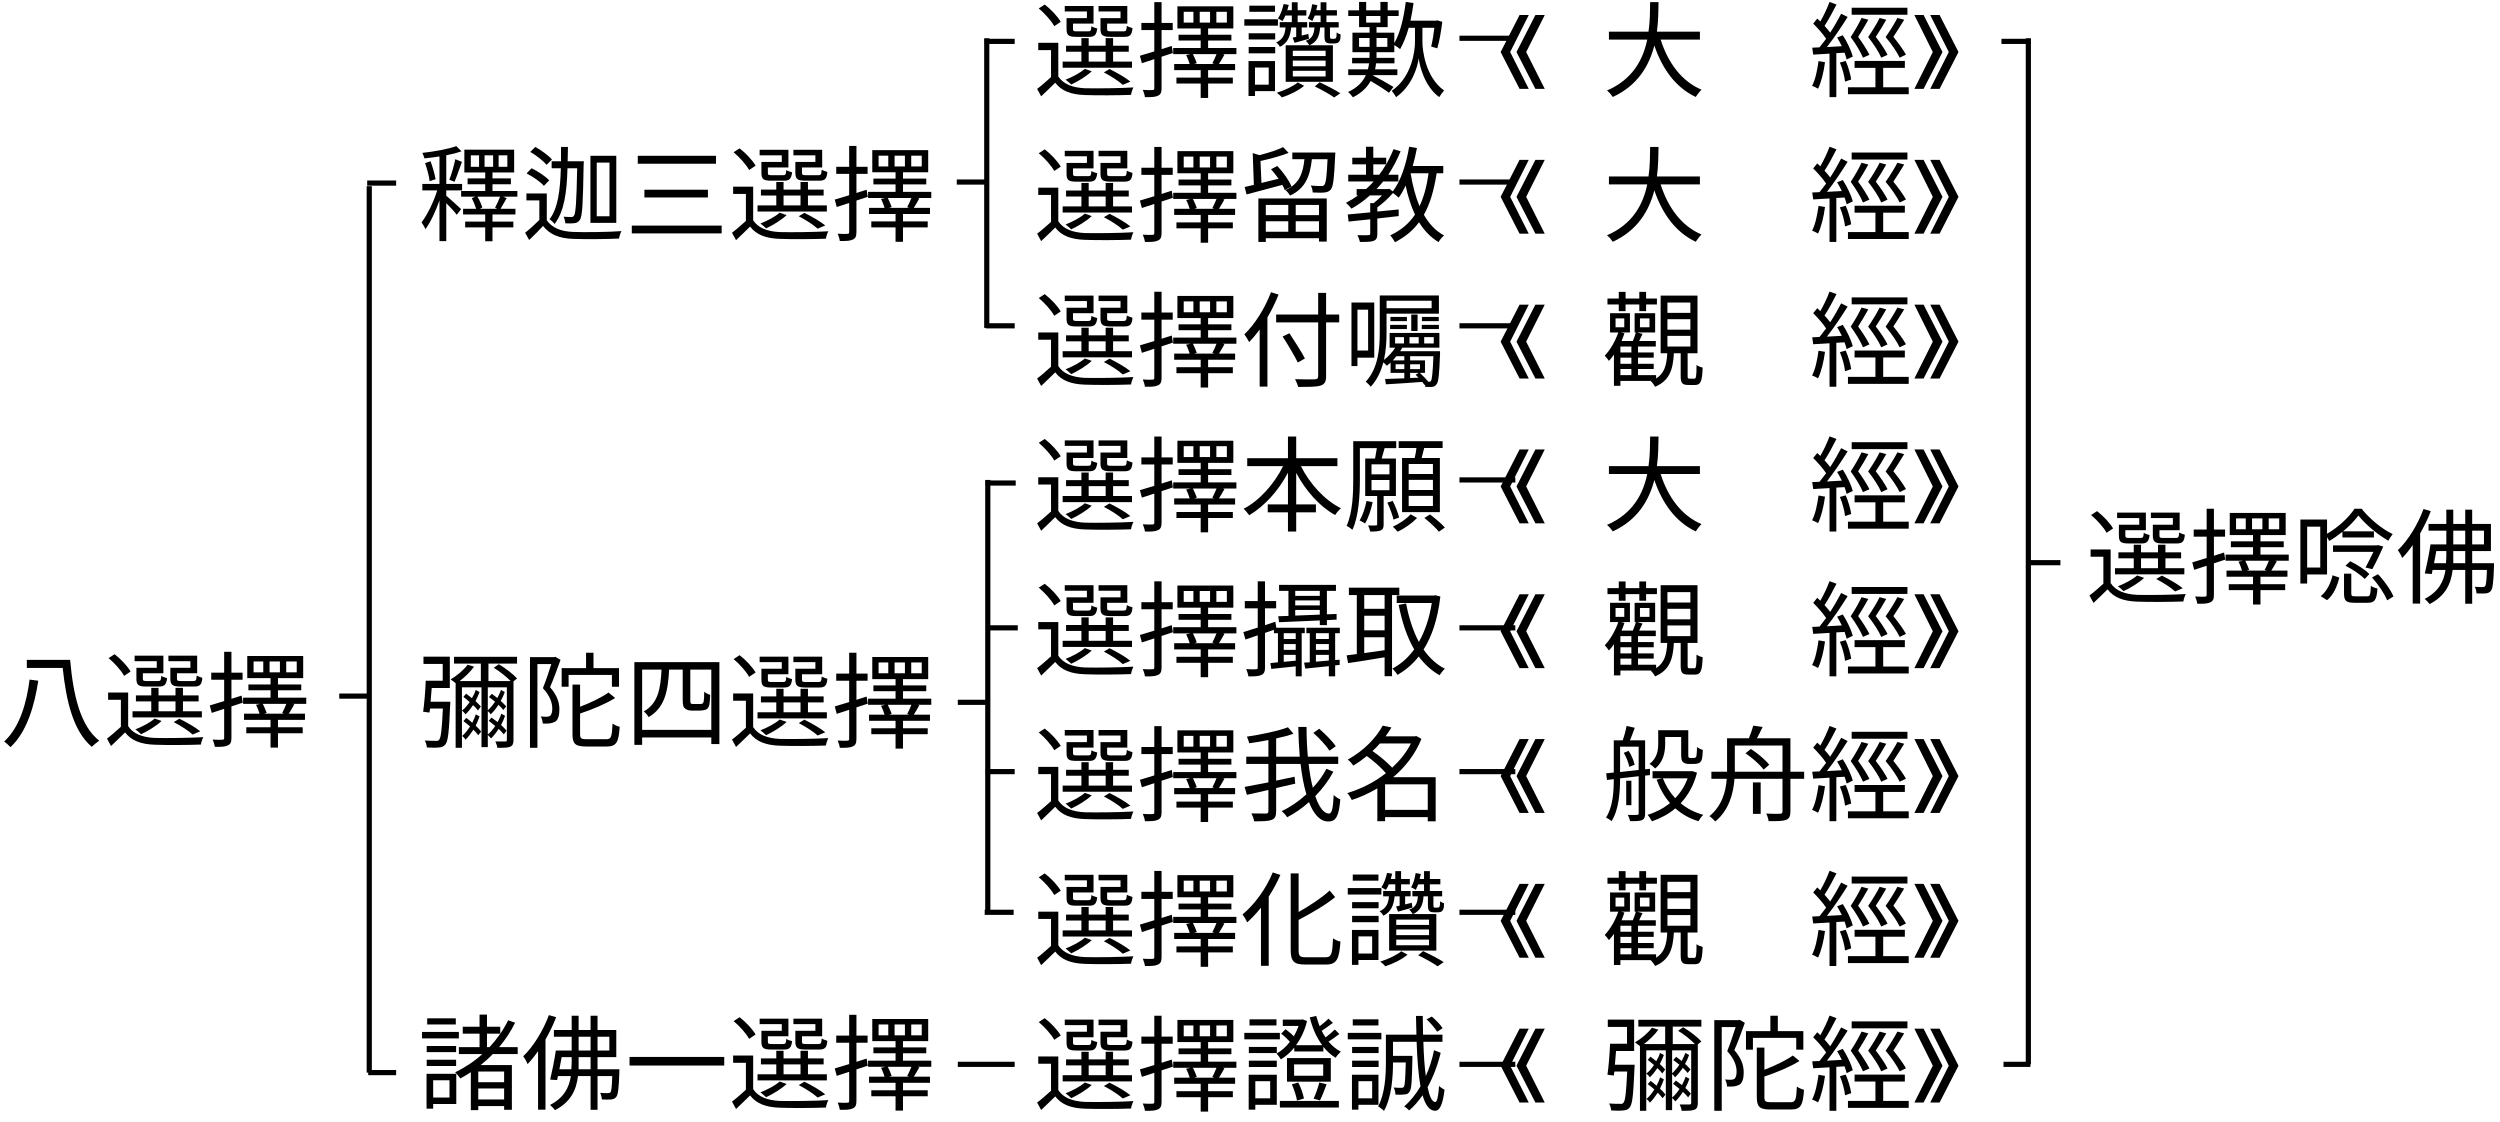
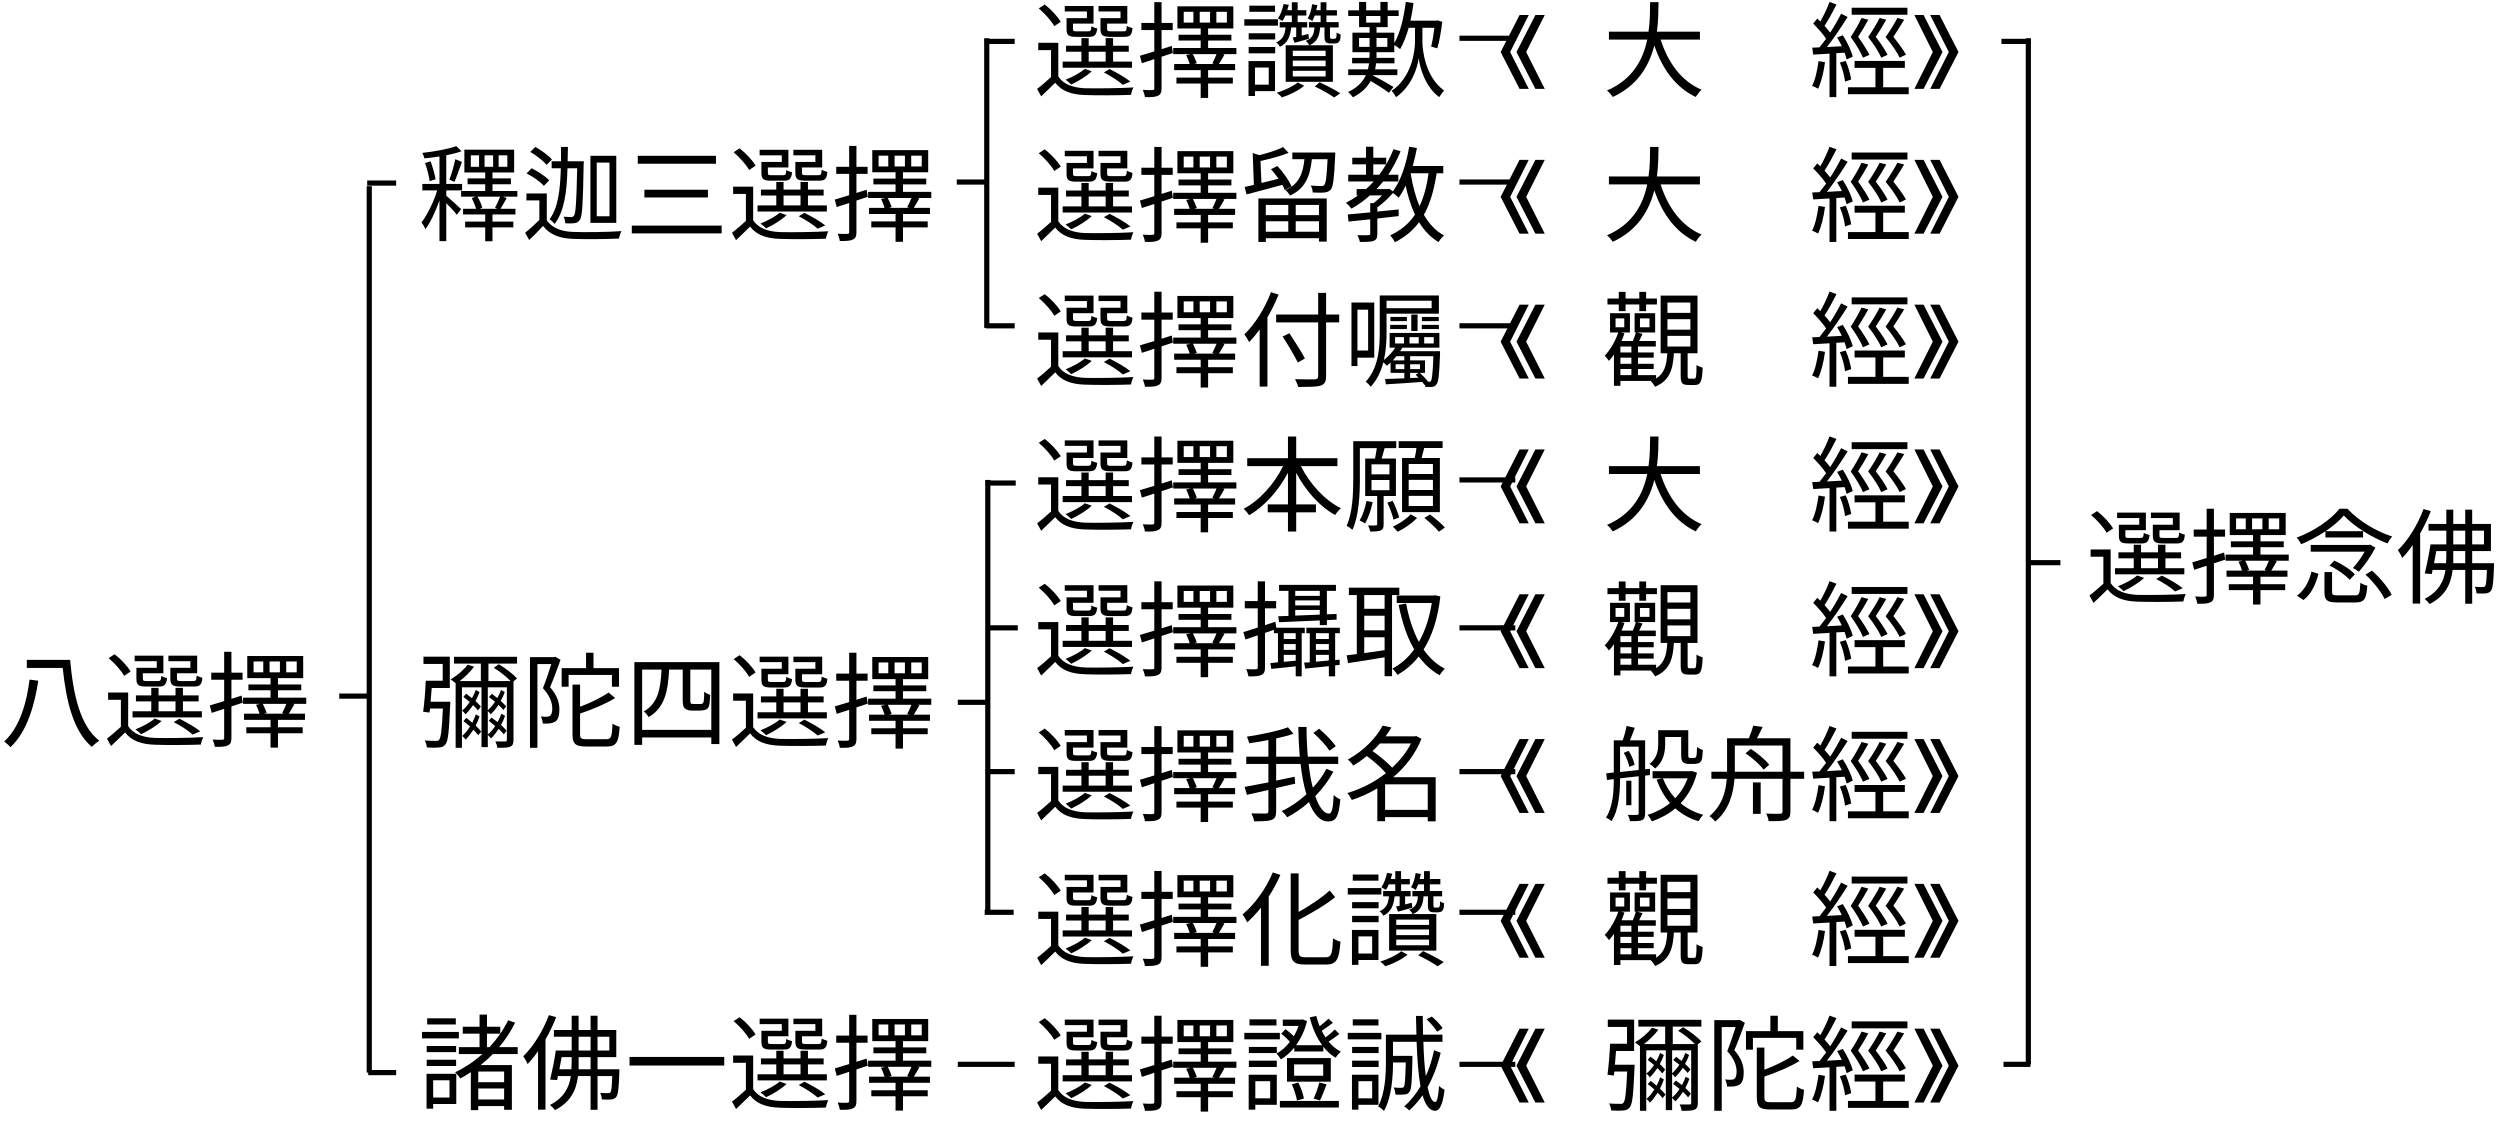
- <svg xmlns="http://www.w3.org/2000/svg" version="1.1" baseProfile="tiny" id="圖層_1" x="0px" y="0px" viewBox="0 0 241.7 108.4" overflow="scroll" xml:space="preserve">
-   <text transform="matrix(1 0 0 1 99.9258 8.5938)" font-family="KaiTi" font-size="10px">選</text>
-   <text transform="matrix(1 0 0 1 109.9258 8.5938)" font-family="KaiTi" font-size="10px">擇</text>
-   <text transform="matrix(1 0 0 1 119.9258 8.5938)" font-family="KaiTi" font-size="10px">讚</text>
-   <text transform="matrix(1 0 0 1 129.9258 8.5938)" font-family="KaiTi" font-size="10px">歎</text>
-   <text transform="matrix(1 0 0 1 139.9258 8.5938)" font-family="KaiTi" font-size="10px"> </text>
-   <text transform="matrix(1 0 0 1 144.9258 8.5938)" font-family="KaiTi" font-size="10px">《</text>
-   <text transform="matrix(1 0 0 1 154.9258 8.5938)" font-family="KaiTi" font-size="10px">大</text>
-   <text transform="matrix(1 0 0 1 164.9258 8.5938)" font-family="KaiTi" font-size="10px"> </text>
-   <text transform="matrix(1 0 0 1 174.9258 8.5938)" font-family="KaiTi" font-size="10px">經</text>
-   <text transform="matrix(1 0 0 1 184.9258 8.5938)" font-family="KaiTi" font-size="10px">》</text>
-   <text transform="matrix(1 0 0 1 99.9258 22.5938)" font-family="KaiTi" font-size="10px">選</text>
-   <text transform="matrix(1 0 0 1 109.9258 22.5938)" font-family="KaiTi" font-size="10px">擇</text>
-   <text transform="matrix(1 0 0 1 119.9258 22.5938)" font-family="KaiTi" font-size="10px">留</text>
-   <text transform="matrix(1 0 0 1 129.9258 22.5938)" font-family="KaiTi" font-size="10px">教</text>
-   <text transform="matrix(1 0 0 1 139.9258 22.5938)" font-family="KaiTi" font-size="10px"> </text>
-   <text transform="matrix(1 0 0 1 144.9258 22.5938)" font-family="KaiTi" font-size="10px">《</text>
-   <text transform="matrix(1 0 0 1 154.9258 22.5938)" font-family="KaiTi" font-size="10px">大</text>
-   <text transform="matrix(1 0 0 1 164.9258 22.5938)" font-family="KaiTi" font-size="10px"> </text>
-   <text transform="matrix(1 0 0 1 174.9258 22.5938)" font-family="KaiTi" font-size="10px">經</text>
-   <text transform="matrix(1 0 0 1 184.9258 22.5938)" font-family="KaiTi" font-size="10px">》</text>
-   <text transform="matrix(1 0 0 1 99.9258 36.5938)" font-family="KaiTi" font-size="10px">選</text>
-   <text transform="matrix(1 0 0 1 109.9258 36.5938)" font-family="KaiTi" font-size="10px">擇</text>
-   <text transform="matrix(1 0 0 1 119.9258 36.5938)" font-family="KaiTi" font-size="10px">付</text>
-   <text transform="matrix(1 0 0 1 129.9258 36.5938)" font-family="KaiTi" font-size="10px">囑</text>
-   <text transform="matrix(1 0 0 1 139.9258 36.5938)" font-family="KaiTi" font-size="10px"> </text>
-   <text transform="matrix(1 0 0 1 144.9258 36.5938)" font-family="KaiTi" font-size="10px">《</text>
-   <text transform="matrix(1 0 0 1 154.9258 36.5938)" font-family="KaiTi" font-size="10px">觀</text>
-   <text transform="matrix(1 0 0 1 164.9258 36.5938)" font-family="KaiTi" font-size="10px"> </text>
-   <text transform="matrix(1 0 0 1 174.9258 36.5938)" font-family="KaiTi" font-size="10px">經</text>
-   <text transform="matrix(1 0 0 1 184.9258 36.5938)" font-family="KaiTi" font-size="10px">》</text>
-   <text transform="matrix(1 0 0 1 99.9258 50.5938)" font-family="KaiTi" font-size="10px">選</text>
-   <text transform="matrix(1 0 0 1 109.9258 50.5938)" font-family="KaiTi" font-size="10px">擇</text>
-   <text transform="matrix(1 0 0 1 119.9258 50.5938)" font-family="KaiTi" font-size="10px">本</text>
-   <text transform="matrix(1 0 0 1 129.9258 50.5938)" font-family="KaiTi" font-size="10px">願</text>
-   <text transform="matrix(1 0 0 1 139.9258 50.5938)" font-family="KaiTi" font-size="10px"> </text>
-   <text transform="matrix(1 0 0 1 144.9258 50.5938)" font-family="KaiTi" font-size="10px">《</text>
-   <text transform="matrix(1 0 0 1 154.9258 50.5938)" font-family="KaiTi" font-size="10px">大</text>
-   <text transform="matrix(1 0 0 1 164.9258 50.5938)" font-family="KaiTi" font-size="10px"> </text>
-   <text transform="matrix(1 0 0 1 174.9258 50.5938)" font-family="KaiTi" font-size="10px">經</text>
-   <text transform="matrix(1 0 0 1 184.9258 50.5938)" font-family="KaiTi" font-size="10px">》</text>
-   <text transform="matrix(1 0 0 1 99.9258 64.5938)" font-family="KaiTi" font-size="10px">選</text>
-   <text transform="matrix(1 0 0 1 109.9258 64.5938)" font-family="KaiTi" font-size="10px">擇</text>
-   <text transform="matrix(1 0 0 1 119.9258 64.5938)" font-family="KaiTi" font-size="10px">攝</text>
-   <text transform="matrix(1 0 0 1 129.9258 64.5938)" font-family="KaiTi" font-size="10px">取</text>
-   <text transform="matrix(1 0 0 1 139.9258 64.5938)" font-family="KaiTi" font-size="10px"> </text>
-   <text transform="matrix(1 0 0 1 144.9258 64.5938)" font-family="KaiTi" font-size="10px">《</text>
-   <text transform="matrix(1 0 0 1 154.9258 64.5938)" font-family="KaiTi" font-size="10px">觀</text>
-   <text transform="matrix(1 0 0 1 164.9258 64.5938)" font-family="KaiTi" font-size="10px"> </text>
-   <text transform="matrix(1 0 0 1 174.9258 64.5938)" font-family="KaiTi" font-size="10px">經</text>
-   <text transform="matrix(1 0 0 1 184.9258 64.5938)" font-family="KaiTi" font-size="10px">》</text>
-   <text transform="matrix(1 0 0 1 99.9258 78.5938)" font-family="KaiTi" font-size="10px">選</text>
-   <text transform="matrix(1 0 0 1 109.9258 78.5938)" font-family="KaiTi" font-size="10px">擇</text>
-   <text transform="matrix(1 0 0 1 119.9258 78.5938)" font-family="KaiTi" font-size="10px">我</text>
-   <text transform="matrix(1 0 0 1 129.9258 78.5938)" font-family="KaiTi" font-size="10px">名</text>
-   <text transform="matrix(1 0 0 1 139.9258 78.5938)" font-family="KaiTi" font-size="10px"> </text>
-   <text transform="matrix(1 0 0 1 144.9258 78.5938)" font-family="KaiTi" font-size="10px">《</text>
-   <text transform="matrix(1 0 0 1 154.9258 78.5938)" font-family="KaiTi" font-size="10px">般</text>
-   <text transform="matrix(1 0 0 1 164.9258 78.5938)" font-family="KaiTi" font-size="10px">舟</text>
-   <text transform="matrix(1 0 0 1 174.9258 78.5938)" font-family="KaiTi" font-size="10px">經</text>
-   <text transform="matrix(1 0 0 1 184.9258 78.5938)" font-family="KaiTi" font-size="10px">》</text>
-   <text transform="matrix(1 0 0 1 99.9258 92.5938)" font-family="KaiTi" font-size="10px">選</text>
-   <text transform="matrix(1 0 0 1 109.9258 92.5938)" font-family="KaiTi" font-size="10px">擇</text>
-   <text transform="matrix(1 0 0 1 119.9258 92.5938)" font-family="KaiTi" font-size="10px">化</text>
-   <text transform="matrix(1 0 0 1 129.9258 92.5938)" font-family="KaiTi" font-size="10px">讚</text>
-   <text transform="matrix(1 0 0 1 139.9258 92.5938)" font-family="KaiTi" font-size="10px"> </text>
-   <text transform="matrix(1 0 0 1 144.9258 92.5938)" font-family="KaiTi" font-size="10px">《</text>
-   <text transform="matrix(1 0 0 1 154.9258 92.5938)" font-family="KaiTi" font-size="10px">觀</text>
-   <text transform="matrix(1 0 0 1 164.9258 92.5938)" font-family="KaiTi" font-size="10px"> </text>
-   <text transform="matrix(1 0 0 1 174.9258 92.5938)" font-family="KaiTi" font-size="10px">經</text>
-   <text transform="matrix(1 0 0 1 184.9258 92.5938)" font-family="KaiTi" font-size="10px">》</text>
-   <text transform="matrix(1 0 0 1 99.9258 106.5938)" font-family="KaiTi" font-size="10px">選</text>
-   <text transform="matrix(1 0 0 1 109.9258 106.5938)" font-family="KaiTi" font-size="10px">擇</text>
-   <text transform="matrix(1 0 0 1 119.9258 106.5938)" font-family="KaiTi" font-size="10px">證</text>
-   <text transform="matrix(1 0 0 1 129.9258 106.5938)" font-family="KaiTi" font-size="10px">誠</text>
-   <text transform="matrix(1 0 0 1 139.9258 106.5938)" font-family="KaiTi" font-size="10px"> </text>
-   <text transform="matrix(1 0 0 1 144.9258 106.5938)" font-family="KaiTi" font-size="10px">《</text>
-   <text transform="matrix(1 0 0 1 154.9258 106.5938)" font-family="KaiTi" font-size="10px">彌</text>
-   <text transform="matrix(1 0 0 1 164.9258 106.5938)" font-family="KaiTi" font-size="10px">陀</text>
-   <text transform="matrix(1 0 0 1 174.9258 106.5938)" font-family="KaiTi" font-size="10px">經</text>
-   <text transform="matrix(1 0 0 1 184.9258 106.5938)" font-family="KaiTi" font-size="10px">》</text>
+ <svg xmlns="http://www.w3.org/2000/svg" version="1.1" id="圖層_1" x="0px" y="0px" viewBox="0 0 241.7 108.4" style="enable-background:new 0 0 241.7 108.4;" xml:space="preserve">
+   <style type="text/css">
+ 	.st0{font-family:'KaiTi';}
+ 	.st1{font-size:10px;}
+ 	.st2{letter-spacing:5;}
+ 	.st3{fill:none;stroke:#000000;stroke-width:0.5;stroke-miterlimit:10;}
+ </style>
+   <text transform="matrix(1 0 0 1 99.9258 8.5938)" class="st0 st1">選</text>
+   <text transform="matrix(1 0 0 1 109.9258 8.5938)" class="st0 st1">擇</text>
+   <text transform="matrix(1 0 0 1 119.9258 8.5938)" class="st0 st1">讚</text>
+   <text transform="matrix(1 0 0 1 129.9258 8.5938)" class="st0 st1">歎</text>
+   <text transform="matrix(1 0 0 1 139.9258 8.5938)" class="st0 st1"> </text>
+   <text transform="matrix(1 0 0 1 144.9258 8.5938)" class="st0 st1">《</text>
+   <text transform="matrix(1 0 0 1 154.9258 8.5938)" class="st0 st1">大</text>
+   <text transform="matrix(1 0 0 1 164.9258 8.5938)" class="st0 st1 st2"> </text>
+   <text transform="matrix(1 0 0 1 174.9258 8.5938)" class="st0 st1">經</text>
+   <text transform="matrix(1 0 0 1 184.9258 8.5938)" class="st0 st1">》</text>
+   <text transform="matrix(1 0 0 1 99.9258 22.5938)" class="st0 st1">選</text>
+   <text transform="matrix(1 0 0 1 109.9258 22.5938)" class="st0 st1">擇</text>
+   <text transform="matrix(1 0 0 1 119.9258 22.5938)" class="st0 st1">留</text>
+   <text transform="matrix(1 0 0 1 129.9258 22.5938)" class="st0 st1">教</text>
+   <text transform="matrix(1 0 0 1 139.9258 22.5938)" class="st0 st1"> </text>
+   <text transform="matrix(1 0 0 1 144.9258 22.5938)" class="st0 st1">《</text>
+   <text transform="matrix(1 0 0 1 154.9258 22.5938)" class="st0 st1">大</text>
+   <text transform="matrix(1 0 0 1 164.9258 22.5938)" class="st0 st1 st2"> </text>
+   <text transform="matrix(1 0 0 1 174.9258 22.5938)" class="st0 st1">經</text>
+   <text transform="matrix(1 0 0 1 184.9258 22.5938)" class="st0 st1">》</text>
+   <text transform="matrix(1 0 0 1 99.9258 36.5938)" class="st0 st1">選</text>
+   <text transform="matrix(1 0 0 1 109.9258 36.5938)" class="st0 st1">擇</text>
+   <text transform="matrix(1 0 0 1 119.9258 36.5938)" class="st0 st1">付</text>
+   <text transform="matrix(1 0 0 1 129.9258 36.5938)" class="st0 st1">囑</text>
+   <text transform="matrix(1 0 0 1 139.9258 36.5938)" class="st0 st1"> </text>
+   <text transform="matrix(1 0 0 1 144.9258 36.5938)" class="st0 st1">《</text>
+   <text transform="matrix(1 0 0 1 154.9258 36.5938)" class="st0 st1">觀</text>
+   <text transform="matrix(1 0 0 1 164.9258 36.5938)" class="st0 st1 st2"> </text>
+   <text transform="matrix(1 0 0 1 174.9258 36.5938)" class="st0 st1">經</text>
+   <text transform="matrix(1 0 0 1 184.9258 36.5938)" class="st0 st1">》</text>
+   <text transform="matrix(1 0 0 1 99.9258 50.5938)" class="st0 st1">選</text>
+   <text transform="matrix(1 0 0 1 109.9258 50.5938)" class="st0 st1">擇</text>
+   <text transform="matrix(1 0 0 1 119.9258 50.5938)" class="st0 st1">本</text>
+   <text transform="matrix(1 0 0 1 129.9258 50.5938)" class="st0 st1">願</text>
+   <text transform="matrix(1 0 0 1 139.9258 50.5938)" class="st0 st1"> </text>
+   <text transform="matrix(1 0 0 1 144.9258 50.5938)" class="st0 st1">《</text>
+   <text transform="matrix(1 0 0 1 154.9258 50.5938)" class="st0 st1">大</text>
+   <text transform="matrix(1 0 0 1 164.9258 50.5938)" class="st0 st1 st2"> </text>
+   <text transform="matrix(1 0 0 1 174.9258 50.5938)" class="st0 st1">經</text>
+   <text transform="matrix(1 0 0 1 184.9258 50.5938)" class="st0 st1">》</text>
+   <text transform="matrix(1 0 0 1 99.9258 64.5938)" class="st0 st1">選</text>
+   <text transform="matrix(1 0 0 1 109.9258 64.5938)" class="st0 st1">擇</text>
+   <text transform="matrix(1 0 0 1 119.9258 64.5938)" class="st0 st1">攝</text>
+   <text transform="matrix(1 0 0 1 129.9258 64.5938)" class="st0 st1">取</text>
+   <text transform="matrix(1 0 0 1 139.9258 64.5938)" class="st0 st1"> </text>
+   <text transform="matrix(1 0 0 1 144.9258 64.5938)" class="st0 st1">《</text>
+   <text transform="matrix(1 0 0 1 154.9258 64.5938)" class="st0 st1">觀</text>
+   <text transform="matrix(1 0 0 1 164.9258 64.5938)" class="st0 st1 st2"> </text>
+   <text transform="matrix(1 0 0 1 174.9258 64.5938)" class="st0 st1">經</text>
+   <text transform="matrix(1 0 0 1 184.9258 64.5938)" class="st0 st1">》</text>
+   <text transform="matrix(1 0 0 1 99.9258 78.5938)" class="st0 st1">選</text>
+   <text transform="matrix(1 0 0 1 109.9258 78.5938)" class="st0 st1">擇</text>
+   <text transform="matrix(1 0 0 1 119.9258 78.5938)" class="st0 st1">我</text>
+   <text transform="matrix(1 0 0 1 129.9258 78.5938)" class="st0 st1">名</text>
+   <text transform="matrix(1 0 0 1 139.9258 78.5938)" class="st0 st1"> </text>
+   <text transform="matrix(1 0 0 1 144.9258 78.5938)" class="st0 st1">《</text>
+   <text transform="matrix(1 0 0 1 154.9258 78.5938)" class="st0 st1">般</text>
+   <text transform="matrix(1 0 0 1 164.9258 78.5938)" class="st0 st1">舟</text>
+   <text transform="matrix(1 0 0 1 174.9258 78.5938)" class="st0 st1">經</text>
+   <text transform="matrix(1 0 0 1 184.9258 78.5938)" class="st0 st1">》</text>
+   <text transform="matrix(1 0 0 1 99.9258 92.5938)" class="st0 st1">選</text>
+   <text transform="matrix(1 0 0 1 109.9258 92.5938)" class="st0 st1">擇</text>
+   <text transform="matrix(1 0 0 1 119.9258 92.5938)" class="st0 st1">化</text>
+   <text transform="matrix(1 0 0 1 129.9258 92.5938)" class="st0 st1">讚</text>
+   <text transform="matrix(1 0 0 1 139.9258 92.5938)" class="st0 st1"> </text>
+   <text transform="matrix(1 0 0 1 144.9258 92.5938)" class="st0 st1">《</text>
+   <text transform="matrix(1 0 0 1 154.9258 92.5938)" class="st0 st1">觀</text>
+   <text transform="matrix(1 0 0 1 164.9258 92.5938)" class="st0 st1 st2"> </text>
+   <text transform="matrix(1 0 0 1 174.9258 92.5938)" class="st0 st1">經</text>
+   <text transform="matrix(1 0 0 1 184.9258 92.5938)" class="st0 st1">》</text>
+   <text transform="matrix(1 0 0 1 99.9258 106.5938)" class="st0 st1">選</text>
+   <text transform="matrix(1 0 0 1 109.9258 106.5938)" class="st0 st1">擇</text>
+   <text transform="matrix(1 0 0 1 119.9258 106.5938)" class="st0 st1">證</text>
+   <text transform="matrix(1 0 0 1 129.9258 106.5938)" class="st0 st1">誠</text>
+   <text transform="matrix(1 0 0 1 139.9258 106.5938)" class="st0 st1"> </text>
+   <text transform="matrix(1 0 0 1 144.9258 106.5938)" class="st0 st1">《</text>
+   <text transform="matrix(1 0 0 1 154.9258 106.5938)" class="st0 st1">彌</text>
+   <text transform="matrix(1 0 0 1 164.9258 106.5938)" class="st0 st1">陀</text>
+   <text transform="matrix(1 0 0 1 174.9258 106.5938)" class="st0 st1">經</text>
+   <text transform="matrix(1 0 0 1 184.9258 106.5938)" class="st0 st1">》</text>
  <g>
-     <line fill="none" stroke="#000000" stroke-width="0.5" stroke-miterlimit="10" x1="92.5" y1="17.6" x2="95.4" y2="17.6" />
-     <line fill="none" stroke="#000000" stroke-width="0.5" stroke-miterlimit="10" x1="95.2" y1="4" x2="98.1" y2="4" />
-     <line fill="none" stroke="#000000" stroke-width="0.5" stroke-miterlimit="10" x1="95.3" y1="31.5" x2="98.1" y2="31.5" />
-     <line fill="none" stroke="#000000" stroke-width="0.5" stroke-miterlimit="10" x1="95.4" y1="3.7" x2="95.4" y2="31.7" />
+     <line class="st3" x1="92.5" y1="17.6" x2="95.4" y2="17.6" />
+     <line class="st3" x1="95.2" y1="4" x2="98.1" y2="4" />
+     <line class="st3" x1="95.3" y1="31.5" x2="98.1" y2="31.5" />
+     <line class="st3" x1="95.4" y1="3.7" x2="95.4" y2="31.7" />
  </g>
-   <text transform="matrix(1 0 0 1 40.4258 22.5)" font-family="KaiTi" font-size="10px">釋迦三選擇</text>
-   <text transform="matrix(1 0 0 1 40.4258 71.5)" font-family="KaiTi" font-size="10px">彌陀四選擇</text>
-   <text transform="matrix(1 0 0 1 40.4258 106.5)" font-family="KaiTi" font-size="10px">諸佛一選擇</text>
+   <text transform="matrix(1 0 0 1 40.4258 22.5)" class="st0 st1">釋迦三選擇</text>
+   <text transform="matrix(1 0 0 1 40.4258 71.5)" class="st0 st1">彌陀四選擇</text>
+   <text transform="matrix(1 0 0 1 40.4258 106.5)" class="st0 st1">諸佛一選擇</text>
  <g>
-     <line fill="none" stroke="#000000" stroke-width="0.5" stroke-miterlimit="10" x1="92.6" y1="67.9" x2="95.5" y2="67.9" />
-     <line fill="none" stroke="#000000" stroke-width="0.5" stroke-miterlimit="10" x1="95.3" y1="46.7" x2="98.2" y2="46.7" />
-     <line fill="none" stroke="#000000" stroke-width="0.5" stroke-miterlimit="10" x1="95.3" y1="74.6" x2="98.1" y2="74.6" />
-     <line fill="none" stroke="#000000" stroke-width="0.5" stroke-miterlimit="10" x1="95.5" y1="46.4" x2="95.5" y2="88.2" />
+     <line class="st3" x1="92.6" y1="67.9" x2="95.5" y2="67.9" />
+     <line class="st3" x1="95.3" y1="46.7" x2="98.2" y2="46.7" />
+     <line class="st3" x1="95.3" y1="74.6" x2="98.1" y2="74.6" />
+     <line class="st3" x1="95.5" y1="46.4" x2="95.5" y2="88.2" />
  </g>
-   <line fill="none" stroke="#000000" stroke-width="0.5" stroke-miterlimit="10" x1="95.2" y1="88.2" x2="98" y2="88.2" />
-   <line fill="none" stroke="#000000" stroke-width="0.5" stroke-miterlimit="10" x1="95.5" y1="60.7" x2="98.4" y2="60.7" />
-   <line fill="none" stroke="#000000" stroke-width="0.5" stroke-miterlimit="10" x1="92.6" y1="102.9" x2="98.1" y2="102.9" />
-   <line fill="none" stroke="#000000" stroke-width="0.5" stroke-miterlimit="10" x1="32.8" y1="67.3" x2="35.7" y2="67.3" />
-   <line fill="none" stroke="#000000" stroke-width="0.5" stroke-miterlimit="10" x1="35.5" y1="17.7" x2="38.3" y2="17.7" />
-   <line fill="none" stroke="#000000" stroke-width="0.5" stroke-miterlimit="10" x1="35.6" y1="103.7" x2="38.3" y2="103.7" />
-   <line fill="none" stroke="#000000" stroke-width="0.5" stroke-miterlimit="10" x1="35.7" y1="18" x2="35.7" y2="103.7" />
-   <text transform="matrix(1 0 0 1 -2.136230e-04 71.4061)" font-family="KaiTi" font-size="10px">八選擇</text>
-   <line fill="none" stroke="#000000" stroke-width="0.5" stroke-miterlimit="10" x1="196.3" y1="54.4" x2="199.2" y2="54.4" />
-   <line fill="none" stroke="#000000" stroke-width="0.5" stroke-miterlimit="10" x1="193.5" y1="4" x2="196.3" y2="4" />
-   <line fill="none" stroke="#000000" stroke-width="0.5" stroke-miterlimit="10" x1="196.3" y1="102.9" x2="193.7" y2="102.9" />
-   <line fill="none" stroke="#000000" stroke-width="0.5" stroke-miterlimit="10" x1="196.1" y1="3.7" x2="196.1" y2="102.9" />
-   <text transform="matrix(1 0 0 1 201.6665 57.5727)" font-family="KaiTi" font-size="10px">選擇唸佛</text>
-   <line fill="none" stroke="#000000" stroke-width="0.5" stroke-miterlimit="10" x1="141.1" y1="102.9" x2="146.5" y2="102.9" />
-   <line fill="none" stroke="#000000" stroke-width="0.5" stroke-miterlimit="10" x1="141.1" y1="88.2" x2="146.5" y2="88.2" />
-   <line fill="none" stroke="#000000" stroke-width="0.5" stroke-miterlimit="10" x1="141.1" y1="74.6" x2="146.5" y2="74.6" />
-   <line fill="none" stroke="#000000" stroke-width="0.5" stroke-miterlimit="10" x1="141.1" y1="60.7" x2="146.5" y2="60.7" />
-   <line fill="none" stroke="#000000" stroke-width="0.5" stroke-miterlimit="10" x1="141.1" y1="46.4" x2="146.5" y2="46.4" />
-   <line fill="none" stroke="#000000" stroke-width="0.5" stroke-miterlimit="10" x1="141.1" y1="31.5" x2="146.5" y2="31.5" />
-   <line fill="none" stroke="#000000" stroke-width="0.5" stroke-miterlimit="10" x1="141.1" y1="17.6" x2="146.5" y2="17.6" />
-   <line fill="none" stroke="#000000" stroke-width="0.5" stroke-miterlimit="10" x1="141.1" y1="3.7" x2="146.5" y2="3.7" />
+   <line class="st3" x1="95.2" y1="88.2" x2="98" y2="88.2" />
+   <line class="st3" x1="95.5" y1="60.7" x2="98.4" y2="60.7" />
+   <line class="st3" x1="92.6" y1="102.9" x2="98.1" y2="102.9" />
+   <line class="st3" x1="32.8" y1="67.3" x2="35.7" y2="67.3" />
+   <line class="st3" x1="35.5" y1="17.7" x2="38.3" y2="17.7" />
+   <line class="st3" x1="35.6" y1="103.7" x2="38.3" y2="103.7" />
+   <line class="st3" x1="35.7" y1="18" x2="35.7" y2="103.7" />
+   <text transform="matrix(1 0 0 1 -2.136230e-04 71.4061)" class="st0 st1">八選擇</text>
+   <line class="st3" x1="196.3" y1="54.4" x2="199.2" y2="54.4" />
+   <line class="st3" x1="193.5" y1="4" x2="196.3" y2="4" />
+   <line class="st3" x1="196.3" y1="102.9" x2="193.7" y2="102.9" />
+   <line class="st3" x1="196.1" y1="3.7" x2="196.1" y2="102.9" />
+   <text transform="matrix(1 0 0 1 201.6665 57.5727)" class="st0 st1">選擇念佛</text>
+   <line class="st3" x1="141.1" y1="102.9" x2="146.5" y2="102.9" />
+   <line class="st3" x1="141.1" y1="88.2" x2="146.5" y2="88.2" />
+   <line class="st3" x1="141.1" y1="74.6" x2="146.5" y2="74.6" />
+   <line class="st3" x1="141.1" y1="60.7" x2="146.5" y2="60.7" />
+   <line class="st3" x1="141.1" y1="46.4" x2="146.5" y2="46.4" />
+   <line class="st3" x1="141.1" y1="31.5" x2="146.5" y2="31.5" />
+   <line class="st3" x1="141.1" y1="17.6" x2="146.5" y2="17.6" />
+   <line class="st3" x1="141.1" y1="3.7" x2="146.5" y2="3.7" />
</svg>
